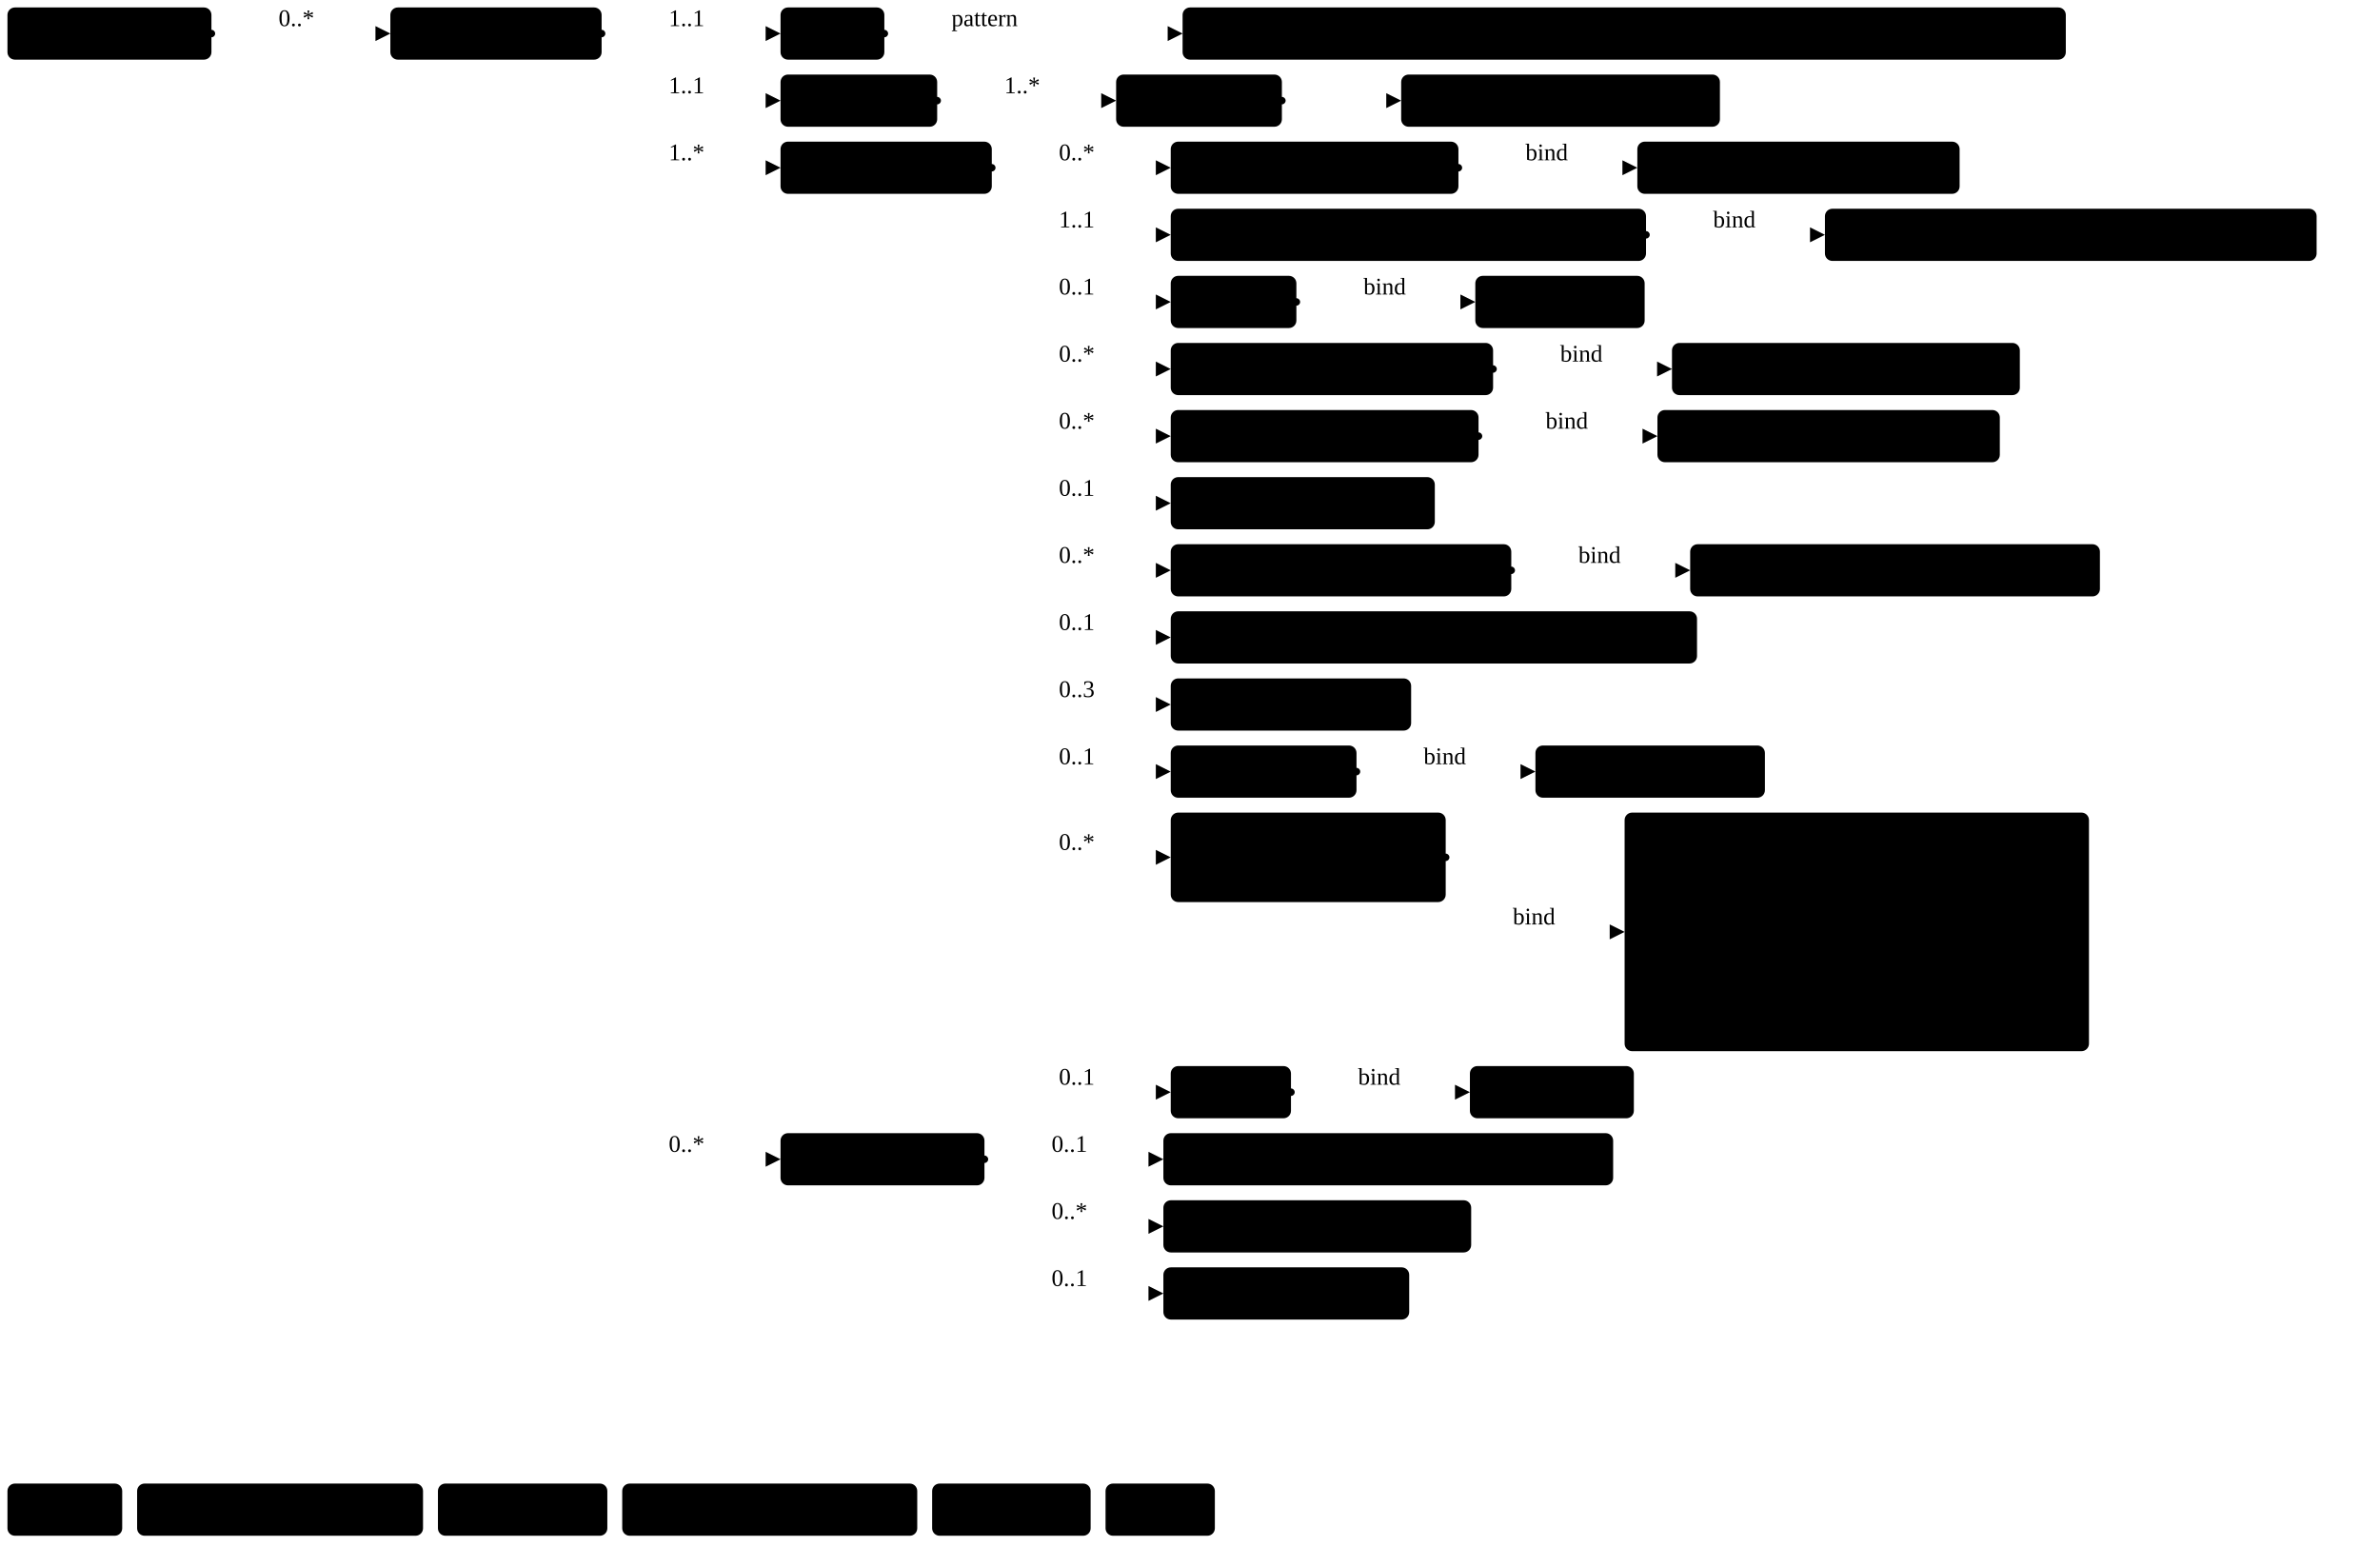
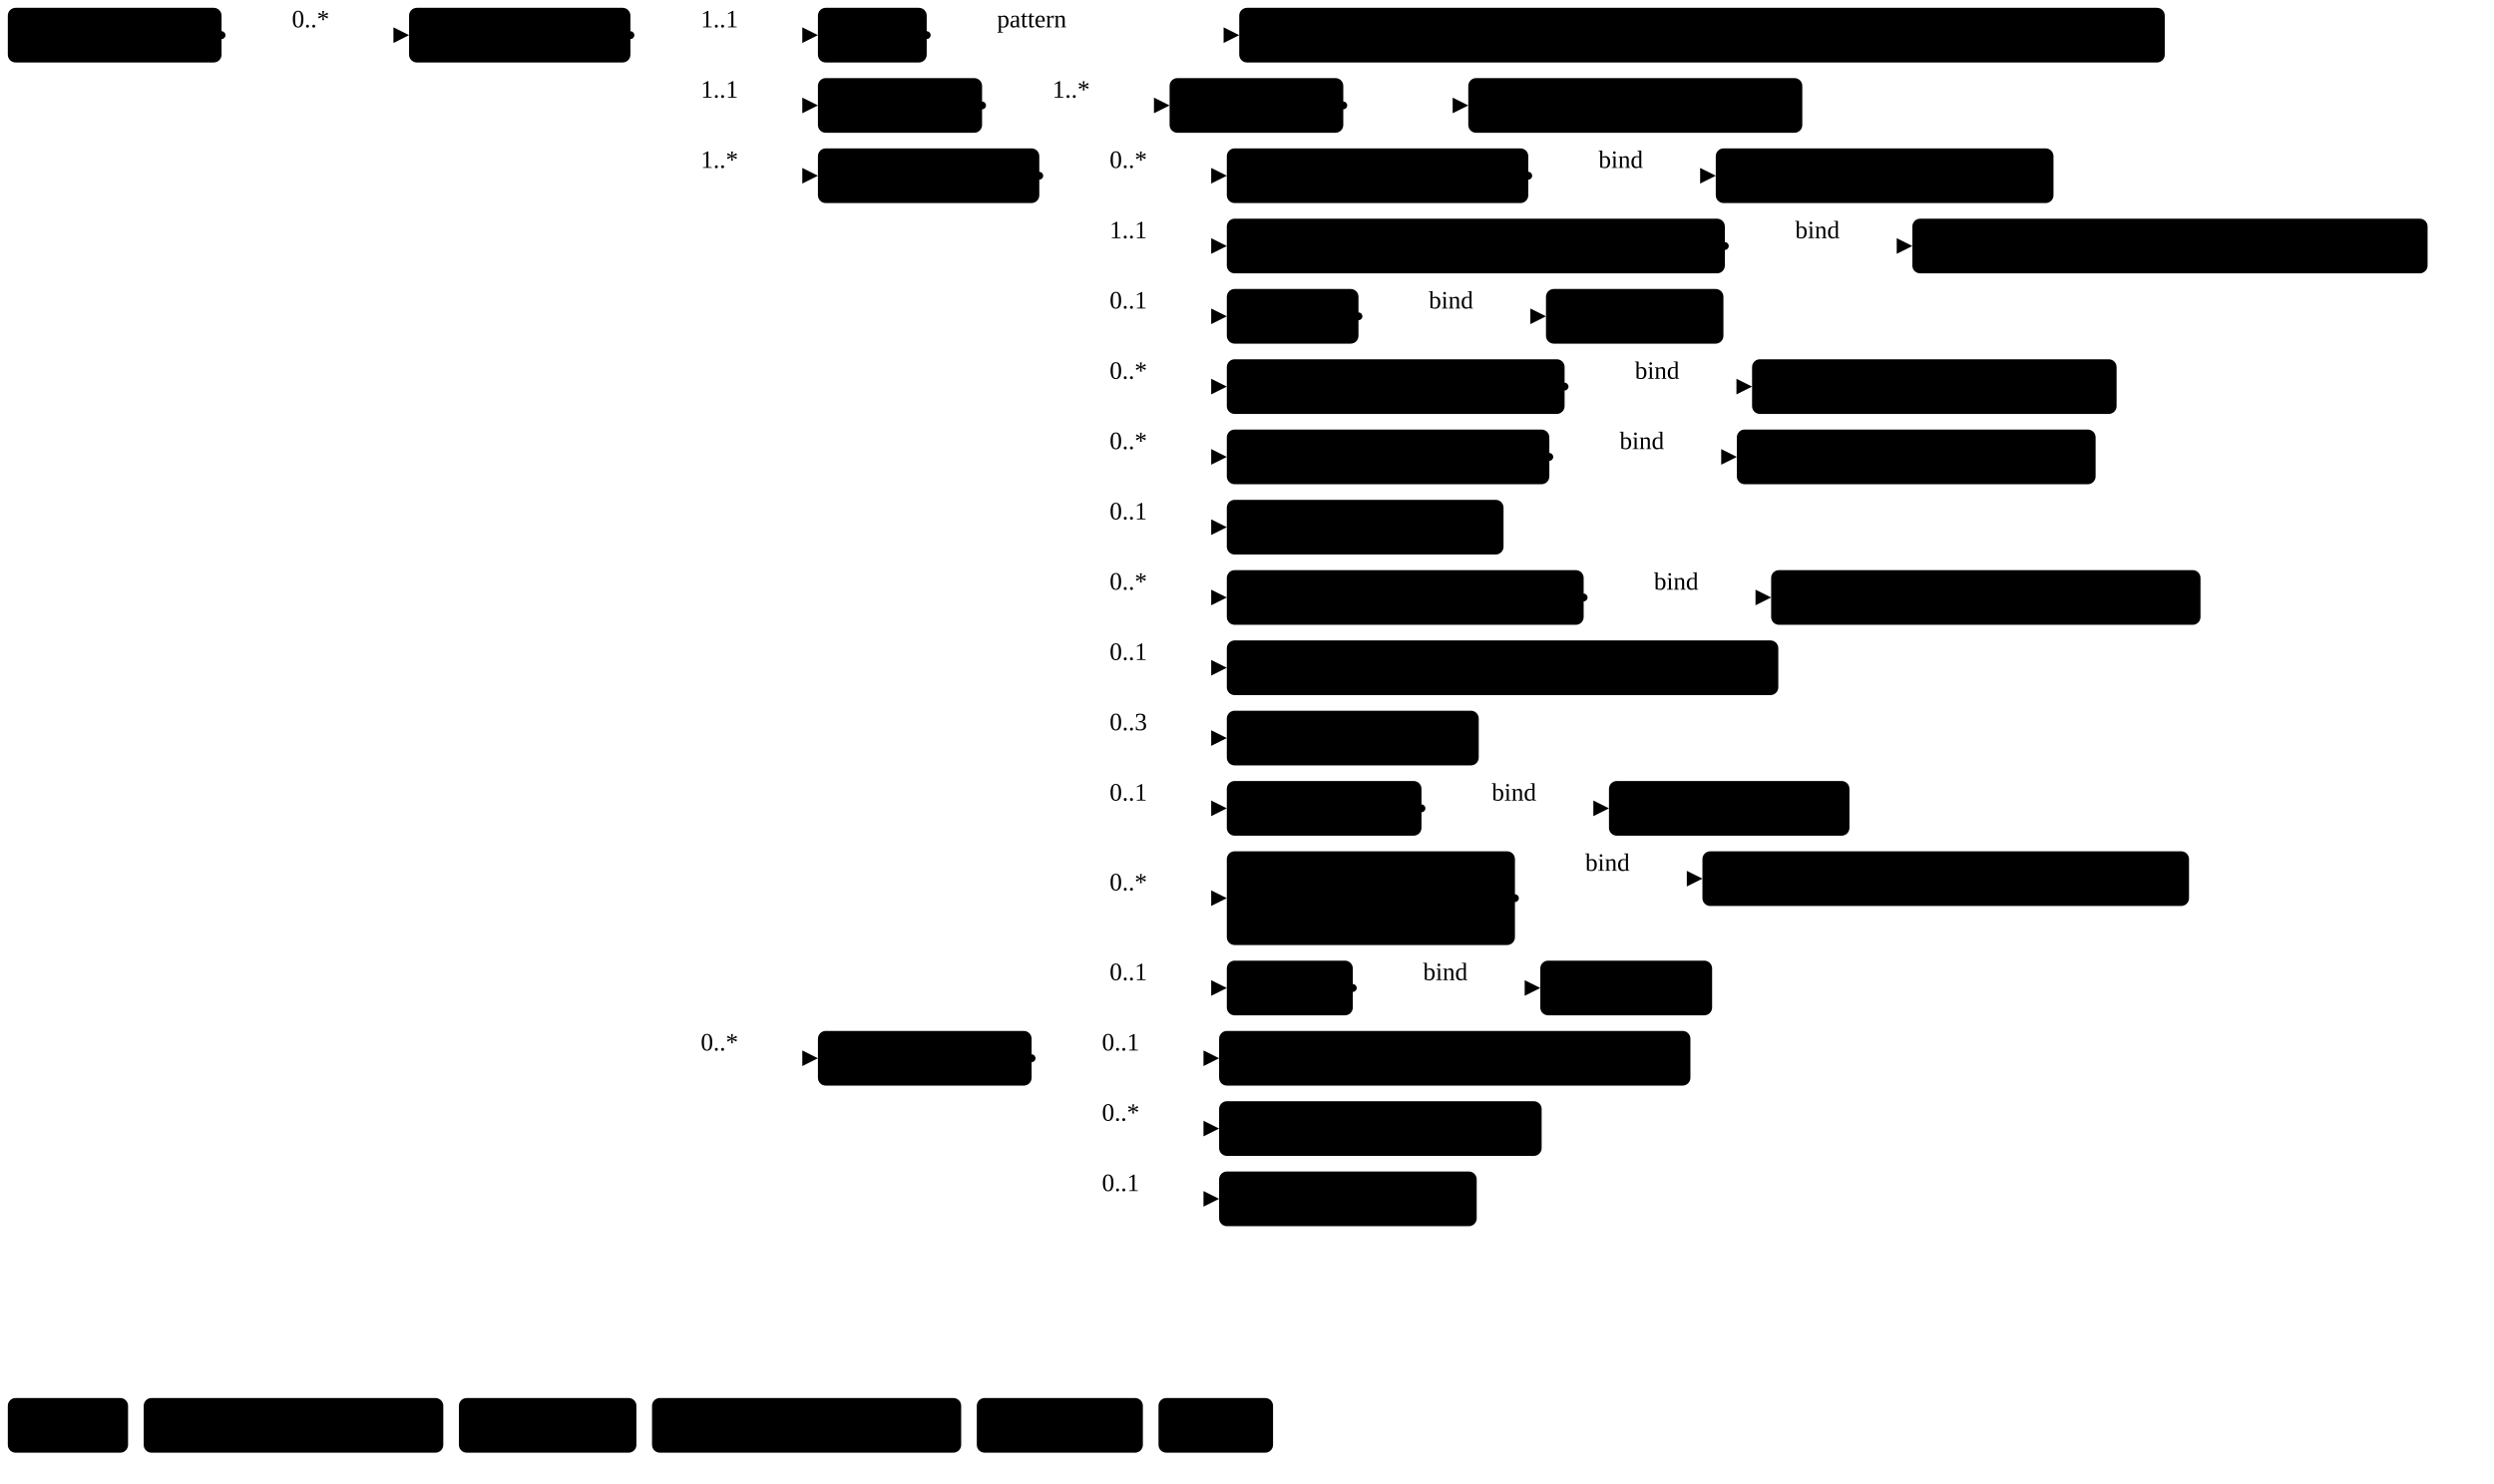
- <svg xmlns="http://www.w3.org/2000/svg" version="1.1" width="1197.14" height="787.5">
+ <svg xmlns="http://www.w3.org/2000/svg" version="1.1" width="1197.14" height="712.5">
  <defs>
    <marker id="arrowStart" markerWidth="3.75" markerHeight="3.75" markerUnits="px" refX="1.88" refY="1.88">
      <circle class="connector" cx="1.88" cy="1.88" r="1.88" />
    </marker>
    <marker id="arrowEnd" markerWidth="7.5" markerHeight="7.5" markerUnits="px" refX="7.5" refY="3.75">
      <polygon class="connector" points="0 0 7.5 3.75 0 7.5" />
    </marker>
  </defs>
  <g>
    <g transform="translate(3.75 3.75)">
      <a href="StructureDefinition-MGFinding.html" target="_top">
        <rect class="profile" x="0" y="0" width="102.6" height="26.25" rx="3.75" ry="3.75" />
      </a>
      <a href="StructureDefinition-MGFinding.html" target="_top">
        <text x="5.62" y="18.75" text-anchor="left" class="profile">Mg Findings</text>
      </a>
    </g>
    <line class="connector" marker-end="url(#arrowEnd)" x1="136.35" y1="16.88" x2="196.35" y2="16.88" />
    <text x="140.1" y="13.12" text-anchor="right" class="lhsText">0..*</text>
    <line class="connector" marker-start="url(#arrowStart)" x1="106.35" y1="16.88" x2="136.35" y2="16.88" />
    <line class="connector" x1="136.35" y1="16.88" x2="136.35" y2="16.88" />
  </g>
  <g>
    <g transform="translate(196.35 3.75)">
      <a href="StructureDefinition-AbnormalityLymphNode.html" target="_top">
        <rect class="focus" x="0" y="0" width="106.26" height="26.25" rx="3.75" ry="3.75" />
      </a>
      <a href="StructureDefinition-AbnormalityLymphNode.html" target="_top">
        <text x="5.62" y="18.75" text-anchor="left" class="focus">Lymph Node</text>
      </a>
    </g>
    <line class="connector" marker-end="url(#arrowEnd)" x1="332.61" y1="16.88" x2="392.61" y2="16.88" />
    <text x="336.36" y="13.12" text-anchor="right" class="lhsText">1..1</text>
    <line class="connector" marker-end="url(#arrowEnd)" x1="332.61" y1="50.62" x2="392.61" y2="50.62" />
    <text x="336.36" y="46.88" text-anchor="right" class="lhsText">1..1</text>
    <line class="connector" marker-end="url(#arrowEnd)" x1="332.61" y1="84.38" x2="392.61" y2="84.38" />
    <text x="336.36" y="80.62" text-anchor="right" class="lhsText">1..*</text>
-     <line class="connector" marker-end="url(#arrowEnd)" x1="332.61" y1="583.12" x2="392.61" y2="583.12" />
-     <text x="336.36" y="579.38" text-anchor="right" class="lhsText">0..*</text>
+     <line class="connector" marker-end="url(#arrowEnd)" x1="332.61" y1="508.12" x2="392.61" y2="508.12" />
+     <text x="336.36" y="504.38" text-anchor="right" class="lhsText">0..*</text>
    <line class="connector" marker-start="url(#arrowStart)" x1="302.61" y1="16.88" x2="332.61" y2="16.88" />
-     <line class="connector" x1="332.61" y1="16.88" x2="332.61" y2="583.12" />
+     <line class="connector" x1="332.61" y1="16.88" x2="332.61" y2="508.12" />
  </g>
  <g>
    <g transform="translate(392.61 3.75)">
      <a href="StructureDefinition-AbnormalityLymphNode-definitions.html#Observation.code" target="_top">
        <rect class="element" x="0" y="0" width="52.22" height="26.25" rx="3.75" ry="3.75" />
      </a>
      <a href="StructureDefinition-AbnormalityLymphNode-definitions.html#Observation.code" target="_top">
        <text x="5.62" y="18.75" text-anchor="left" class="element">Code</text>
      </a>
    </g>
    <line class="connector" marker-end="url(#arrowEnd)" x1="474.84" y1="16.88" x2="594.84" y2="16.88" />
    <text x="478.59" y="13.12" text-anchor="right" class="lhsText">pattern </text>
    <line class="connector" marker-start="url(#arrowStart)" x1="444.84" y1="16.88" x2="474.84" y2="16.88" />
    <line class="connector" x1="474.84" y1="16.88" x2="474.84" y2="16.88" />
  </g>
  <g>
    <g transform="translate(594.84 3.75)">
      <a href="http://hl7.org/fhir/us/breast-radiology/CodeSystem/ObservationCodesCS" target="_top">
        <rect class="value" x="0" y="0" width="444.26" height="26.25" rx="3.75" ry="3.75" />
      </a>
      <a href="http://hl7.org/fhir/us/breast-radiology/CodeSystem/ObservationCodesCS" target="_top">
        <text x="5.62" y="18.75" text-anchor="left" class="value">ObservationCodesCS#abnormalityLymphNodeObservation</text>
      </a>
    </g>
  </g>
  <g>
    <g transform="translate(392.61 37.5)">
      <a href="StructureDefinition-AbnormalityLymphNode-definitions.html#Observation.bodySite" target="_top">
        <rect class="element" x="0" y="0" width="78.79" height="26.25" rx="3.75" ry="3.75" />
      </a>
      <a href="StructureDefinition-AbnormalityLymphNode-definitions.html#Observation.bodySite" target="_top">
        <text x="5.62" y="18.75" text-anchor="left" class="element">BodySite</text>
      </a>
    </g>
    <line class="connector" marker-end="url(#arrowEnd)" x1="501.41" y1="50.62" x2="561.41" y2="50.62" />
    <text x="505.16" y="46.88" text-anchor="right" class="lhsText">1..*</text>
    <line class="connector" marker-start="url(#arrowStart)" x1="471.41" y1="50.62" x2="501.41" y2="50.62" />
    <line class="connector" x1="501.41" y1="50.62" x2="501.41" y2="50.62" />
  </g>
  <g>
    <g transform="translate(561.41 37.5)">
      <a href="StructureDefinition-AbnormalityLymphNode-definitions.html#Observation.bodySite.extension" target="_top">
        <rect class="element" x="0" y="0" width="83.38" height="26.25" rx="3.75" ry="3.75" />
      </a>
      <a href="StructureDefinition-AbnormalityLymphNode-definitions.html#Observation.bodySite.extension" target="_top">
        <text x="5.62" y="18.75" text-anchor="left" class="element">extension</text>
      </a>
    </g>
    <line class="connector" marker-end="url(#arrowEnd)" x1="674.79" y1="50.62" x2="704.79" y2="50.62" />
    <line class="connector" marker-start="url(#arrowStart)" x1="644.79" y1="50.62" x2="674.79" y2="50.62" />
    <line class="connector" x1="674.79" y1="50.62" x2="674.79" y2="50.62" />
  </g>
  <g>
    <g transform="translate(704.79 37.5)">
      <a href="StructureDefinition-BreastBodyLocationExtension.html" target="_top">
        <rect class="extension" x="0" y="0" width="160.33" height="26.25" rx="3.75" ry="3.75" />
      </a>
      <a href="StructureDefinition-BreastBodyLocationExtension.html" target="_top">
        <text x="5.62" y="18.75" text-anchor="left" class="extension">BreastBodyLocation</text>
      </a>
    </g>
  </g>
  <g>
    <g transform="translate(392.61 71.25)">
      <a href="StructureDefinition-AbnormalityLymphNode-definitions.html#Observation.component" target="_top">
        <rect class="element" x="0" y="0" width="106.26" height="26.25" rx="3.75" ry="3.75" />
      </a>
      <a href="StructureDefinition-AbnormalityLymphNode-definitions.html#Observation.component" target="_top">
        <text x="5.62" y="18.75" text-anchor="left" class="element">Components</text>
      </a>
    </g>
    <line class="connector" marker-end="url(#arrowEnd)" x1="528.88" y1="84.38" x2="588.88" y2="84.38" />
    <text x="532.62" y="80.62" text-anchor="right" class="lhsText">0..*</text>
    <line class="connector" marker-end="url(#arrowEnd)" x1="528.88" y1="118.12" x2="588.88" y2="118.12" />
    <text x="532.62" y="114.38" text-anchor="right" class="lhsText">1..1</text>
    <line class="connector" marker-end="url(#arrowEnd)" x1="528.88" y1="151.88" x2="588.88" y2="151.88" />
    <text x="532.62" y="148.12" text-anchor="right" class="lhsText">0..1</text>
    <line class="connector" marker-end="url(#arrowEnd)" x1="528.88" y1="185.62" x2="588.88" y2="185.62" />
    <text x="532.62" y="181.88" text-anchor="right" class="lhsText">0..*</text>
    <line class="connector" marker-end="url(#arrowEnd)" x1="528.88" y1="219.38" x2="588.88" y2="219.38" />
    <text x="532.62" y="215.62" text-anchor="right" class="lhsText">0..*</text>
    <line class="connector" marker-end="url(#arrowEnd)" x1="528.88" y1="253.12" x2="588.88" y2="253.12" />
    <text x="532.62" y="249.38" text-anchor="right" class="lhsText">0..1</text>
    <line class="connector" marker-end="url(#arrowEnd)" x1="528.88" y1="286.88" x2="588.88" y2="286.88" />
    <text x="532.62" y="283.12" text-anchor="right" class="lhsText">0..*</text>
    <line class="connector" marker-end="url(#arrowEnd)" x1="528.88" y1="320.62" x2="588.88" y2="320.62" />
    <text x="532.62" y="316.88" text-anchor="right" class="lhsText">0..1</text>
    <line class="connector" marker-end="url(#arrowEnd)" x1="528.88" y1="354.38" x2="588.88" y2="354.38" />
    <text x="532.62" y="350.62" text-anchor="right" class="lhsText">0..3</text>
    <line class="connector" marker-end="url(#arrowEnd)" x1="528.88" y1="388.12" x2="588.88" y2="388.12" />
    <text x="532.62" y="384.38" text-anchor="right" class="lhsText">0..1</text>
    <line class="connector" marker-end="url(#arrowEnd)" x1="528.88" y1="431.25" x2="588.88" y2="431.25" />
    <text x="532.62" y="427.5" text-anchor="right" class="lhsText">0..*</text>
-     <line class="connector" marker-end="url(#arrowEnd)" x1="528.88" y1="549.38" x2="588.88" y2="549.38" />
-     <text x="532.62" y="545.62" text-anchor="right" class="lhsText">0..1</text>
+     <line class="connector" marker-end="url(#arrowEnd)" x1="528.88" y1="474.38" x2="588.88" y2="474.38" />
+     <text x="532.62" y="470.62" text-anchor="right" class="lhsText">0..1</text>
    <line class="connector" marker-start="url(#arrowStart)" x1="498.87" y1="84.38" x2="528.88" y2="84.38" />
-     <line class="connector" x1="528.88" y1="84.38" x2="528.88" y2="549.38" />
+     <line class="connector" x1="528.88" y1="84.38" x2="528.88" y2="474.38" />
  </g>
  <g>
    <g transform="translate(588.88 71.25)">
      <a href="StructureDefinition-AbnormalityLymphNode-definitions.html#Observation.component:correspondsWith" target="_top">
        <rect class="element" x="0" y="0" width="144.71" height="26.25" rx="3.75" ry="3.75" />
      </a>
      <a href="StructureDefinition-AbnormalityLymphNode-definitions.html#Observation.component:correspondsWith" target="_top">
        <text x="5.62" y="18.75" text-anchor="left" class="element">Corresponds With</text>
      </a>
    </g>
    <line class="connector" marker-end="url(#arrowEnd)" x1="763.58" y1="84.38" x2="823.58" y2="84.38" />
    <text x="767.33" y="80.62" text-anchor="right" class="lhsText">bind</text>
    <line class="connector" marker-start="url(#arrowStart)" x1="733.58" y1="84.38" x2="763.58" y2="84.38" />
    <line class="connector" x1="763.58" y1="84.38" x2="763.58" y2="84.38" />
  </g>
  <g>
    <g transform="translate(823.58 71.25)">
      <a href="ValueSet-CorrespondsWithVS.html" target="_top">
        <rect class="valueSet" x="0" y="0" width="162.11" height="26.25" rx="3.75" ry="3.75" />
      </a>
      <a href="ValueSet-CorrespondsWithVS.html" target="_top">
        <text x="5.62" y="18.75" text-anchor="left" class="valueSet">CorrespondsWithVS</text>
      </a>
    </g>
  </g>
  <g>
    <g transform="translate(588.88 105)">
      <a href="StructureDefinition-AbnormalityLymphNode-definitions.html#Observation.component:lymphNodeType" target="_top">
        <rect class="element" x="0" y="0" width="239.07" height="26.25" rx="3.75" ry="3.75" />
      </a>
      <a href="StructureDefinition-AbnormalityLymphNode-definitions.html#Observation.component:lymphNodeType" target="_top">
        <text x="5.62" y="18.75" text-anchor="left" class="element">Lymph Node Abnormality Type</text>
      </a>
    </g>
    <line class="connector" marker-end="url(#arrowEnd)" x1="857.94" y1="118.12" x2="917.94" y2="118.12" />
    <text x="861.69" y="114.38" text-anchor="right" class="lhsText">bind</text>
    <line class="connector" marker-start="url(#arrowStart)" x1="827.94" y1="118.12" x2="857.94" y2="118.12" />
    <line class="connector" x1="857.94" y1="118.12" x2="857.94" y2="118.12" />
  </g>
  <g>
    <g transform="translate(917.94 105)">
      <a href="ValueSet-AbnormalityLymphNodeTypeVS.html" target="_top">
        <rect class="valueSet" x="0" y="0" width="247.32" height="26.25" rx="3.75" ry="3.75" />
      </a>
      <a href="ValueSet-AbnormalityLymphNodeTypeVS.html" target="_top">
        <text x="5.62" y="18.75" text-anchor="left" class="valueSet">AbnormalityLymphNodeTypeVS</text>
      </a>
    </g>
  </g>
  <g>
    <g transform="translate(588.88 138.75)">
      <a href="StructureDefinition-AbnormalityLymphNode-definitions.html#Observation.component:margin" target="_top">
        <rect class="element" x="0" y="0" width="63.2" height="26.25" rx="3.75" ry="3.75" />
      </a>
      <a href="StructureDefinition-AbnormalityLymphNode-definitions.html#Observation.component:margin" target="_top">
        <text x="5.62" y="18.75" text-anchor="left" class="element">Margin</text>
      </a>
    </g>
    <line class="connector" marker-end="url(#arrowEnd)" x1="682.08" y1="151.88" x2="742.08" y2="151.88" />
    <text x="685.83" y="148.12" text-anchor="right" class="lhsText">bind</text>
    <line class="connector" marker-start="url(#arrowStart)" x1="652.08" y1="151.88" x2="682.08" y2="151.88" />
    <line class="connector" x1="682.08" y1="151.88" x2="682.08" y2="151.88" />
  </g>
  <g>
    <g transform="translate(742.08 138.75)">
      <a href="ValueSet-MarginVS.html" target="_top">
        <rect class="valueSet" x="0" y="0" width="85.18" height="26.25" rx="3.75" ry="3.75" />
      </a>
      <a href="ValueSet-MarginVS.html" target="_top">
        <text x="5.62" y="18.75" text-anchor="left" class="valueSet">MarginVS</text>
      </a>
    </g>
  </g>
  <g>
    <g transform="translate(588.88 172.5)">
      <a href="StructureDefinition-AbnormalityLymphNode-definitions.html#Observation.component:notPreviouslySeen" target="_top">
        <rect class="element" x="0" y="0" width="162.14" height="26.25" rx="3.75" ry="3.75" />
      </a>
      <a href="StructureDefinition-AbnormalityLymphNode-definitions.html#Observation.component:notPreviouslySeen" target="_top">
        <text x="5.62" y="18.75" text-anchor="left" class="element">Not Previously Seen</text>
      </a>
    </g>
    <line class="connector" marker-end="url(#arrowEnd)" x1="781.01" y1="185.62" x2="841.01" y2="185.62" />
    <text x="784.76" y="181.88" text-anchor="right" class="lhsText">bind</text>
    <line class="connector" marker-start="url(#arrowStart)" x1="751.01" y1="185.62" x2="781.01" y2="185.62" />
    <line class="connector" x1="781.01" y1="185.62" x2="781.01" y2="185.62" />
  </g>
  <g>
    <g transform="translate(841.01 172.5)">
      <a href="ValueSet-NotPreviouslySeenVS.html" target="_top">
        <rect class="valueSet" x="0" y="0" width="174.97" height="26.25" rx="3.75" ry="3.75" />
      </a>
      <a href="ValueSet-NotPreviouslySeenVS.html" target="_top">
        <text x="5.62" y="18.75" text-anchor="left" class="valueSet">NotPreviouslySeenVS</text>
      </a>
    </g>
  </g>
  <g>
    <g transform="translate(588.88 206.25)">
      <a href="StructureDefinition-AbnormalityLymphNode-definitions.html#Observation.component:obsChanges" target="_top">
        <rect class="element" x="0" y="0" width="154.82" height="26.25" rx="3.75" ry="3.75" />
      </a>
      <a href="StructureDefinition-AbnormalityLymphNode-definitions.html#Observation.component:obsChanges" target="_top">
        <text x="5.62" y="18.75" text-anchor="left" class="element">Observed Changes</text>
      </a>
    </g>
    <line class="connector" marker-end="url(#arrowEnd)" x1="773.69" y1="219.38" x2="833.69" y2="219.38" />
    <text x="777.44" y="215.62" text-anchor="right" class="lhsText">bind</text>
    <line class="connector" marker-start="url(#arrowStart)" x1="743.69" y1="219.38" x2="773.69" y2="219.38" />
    <line class="connector" x1="773.69" y1="219.38" x2="773.69" y2="219.38" />
  </g>
  <g>
    <g transform="translate(833.69 206.25)">
      <a href="ValueSet-ObservedChangesVS.html" target="_top">
        <rect class="valueSet" x="0" y="0" width="172.22" height="26.25" rx="3.75" ry="3.75" />
      </a>
      <a href="ValueSet-ObservedChangesVS.html" target="_top">
        <text x="5.62" y="18.75" text-anchor="left" class="valueSet">ObservedChangesVS</text>
      </a>
    </g>
  </g>
  <g>
    <g transform="translate(588.88 240)">
      <a href="StructureDefinition-AbnormalityLymphNode-definitions.html#Observation.component:observedCount" target="_top">
        <rect class="element" x="0" y="0" width="132.83" height="26.25" rx="3.75" ry="3.75" />
      </a>
      <a href="StructureDefinition-AbnormalityLymphNode-definitions.html#Observation.component:observedCount" target="_top">
        <text x="5.62" y="18.75" text-anchor="left" class="element">Observed Count</text>
      </a>
    </g>
  </g>
  <g>
    <g transform="translate(588.88 273.75)">
      <a href="StructureDefinition-AbnormalityLymphNode-definitions.html#Observation.component:obsDistribution" target="_top">
        <rect class="element" x="0" y="0" width="171.29" height="26.25" rx="3.75" ry="3.75" />
      </a>
      <a href="StructureDefinition-AbnormalityLymphNode-definitions.html#Observation.component:obsDistribution" target="_top">
        <text x="5.62" y="18.75" text-anchor="left" class="element">Observed Distribution</text>
      </a>
    </g>
    <line class="connector" marker-end="url(#arrowEnd)" x1="790.16" y1="286.88" x2="850.16" y2="286.88" />
    <text x="793.91" y="283.12" text-anchor="right" class="lhsText">bind</text>
    <line class="connector" marker-start="url(#arrowStart)" x1="760.16" y1="286.88" x2="790.16" y2="286.88" />
    <line class="connector" x1="790.16" y1="286.88" x2="790.16" y2="286.88" />
  </g>
  <g>
    <g transform="translate(850.16 273.75)">
      <a href="ValueSet-CalcificationDistributionVS.html" target="_top">
        <rect class="valueSet" x="0" y="0" width="206.1" height="26.25" rx="3.75" ry="3.75" />
      </a>
      <a href="ValueSet-CalcificationDistributionVS.html" target="_top">
        <text x="5.62" y="18.75" text-anchor="left" class="valueSet">CalcificationDistributionVS</text>
      </a>
    </g>
  </g>
  <g>
    <g transform="translate(588.88 307.5)">
      <a href="StructureDefinition-AbnormalityLymphNode-definitions.html#Observation.component:obsDistRegionSize" target="_top">
        <rect class="element" x="0" y="0" width="264.72" height="26.25" rx="3.75" ry="3.75" />
      </a>
      <a href="StructureDefinition-AbnormalityLymphNode-definitions.html#Observation.component:obsDistRegionSize" target="_top">
        <text x="5.62" y="18.75" text-anchor="left" class="element">Observed Distribution Region Size</text>
      </a>
    </g>
  </g>
  <g>
    <g transform="translate(588.88 341.25)">
      <a href="StructureDefinition-AbnormalityLymphNode-definitions.html#Observation.component:obsSize" target="_top">
        <rect class="element" x="0" y="0" width="120.92" height="26.25" rx="3.75" ry="3.75" />
      </a>
      <a href="StructureDefinition-AbnormalityLymphNode-definitions.html#Observation.component:obsSize" target="_top">
        <text x="5.62" y="18.75" text-anchor="left" class="element">Observed Size</text>
      </a>
    </g>
  </g>
  <g>
    <g transform="translate(588.88 375)">
      <a href="StructureDefinition-AbnormalityLymphNode-definitions.html#Observation.component:orientation" target="_top">
        <rect class="element" x="0" y="0" width="93.44" height="26.25" rx="3.75" ry="3.75" />
      </a>
      <a href="StructureDefinition-AbnormalityLymphNode-definitions.html#Observation.component:orientation" target="_top">
        <text x="5.62" y="18.75" text-anchor="left" class="element">Orientation</text>
      </a>
    </g>
    <line class="connector" marker-end="url(#arrowEnd)" x1="712.32" y1="388.12" x2="772.32" y2="388.12" />
    <text x="716.07" y="384.38" text-anchor="right" class="lhsText">bind</text>
    <line class="connector" marker-start="url(#arrowStart)" x1="682.32" y1="388.12" x2="712.32" y2="388.12" />
    <line class="connector" x1="712.32" y1="388.12" x2="712.32" y2="388.12" />
  </g>
  <g>
    <g transform="translate(772.32 375)">
      <a href="ValueSet-OrientationVS.html" target="_top">
        <rect class="valueSet" x="0" y="0" width="115.43" height="26.25" rx="3.75" ry="3.75" />
      </a>
      <a href="ValueSet-OrientationVS.html" target="_top">
        <text x="5.62" y="18.75" text-anchor="left" class="valueSet">OrientationVS</text>
      </a>
    </g>
  </g>
  <g>
    <g transform="translate(588.88 408.75)">
      <a href="StructureDefinition-AbnormalityLymphNode-definitions.html#Observation.component:prevDemBy" target="_top">
        <rect class="element" x="0" y="0" width="138.31" height="45" rx="3.75" ry="3.75" />
      </a>
      <a href="StructureDefinition-AbnormalityLymphNode-definitions.html#Observation.component:prevDemBy" target="_top">
        <text x="5.62" y="18.75" text-anchor="left" class="element">Previously</text>
      </a>
      <a href="StructureDefinition-AbnormalityLymphNode-definitions.html#Observation.component:prevDemBy" target="_top">
        <text x="5.62" y="37.5" text-anchor="left" class="element">Demonstrated by</text>
      </a>
    </g>
-     <line class="connector" marker-end="url(#arrowEnd)" x1="757.18" y1="468.75" x2="817.18" y2="468.75" />
-     <text x="760.93" y="465" text-anchor="right" class="lhsText">bind</text>
+     <line class="connector" marker-end="url(#arrowEnd)" x1="757.18" y1="421.88" x2="817.18" y2="421.88" />
+     <text x="760.93" y="418.12" text-anchor="right" class="lhsText">bind</text>
    <line class="connector" marker-start="url(#arrowStart)" x1="727.18" y1="431.25" x2="757.18" y2="431.25" />
-     <line class="connector" x1="757.18" y1="431.25" x2="757.18" y2="468.75" />
+     <line class="connector" x1="757.18" y1="421.88" x2="757.18" y2="431.25" />
  </g>
  <g>
    <g transform="translate(817.18 408.75)">
      <a href="ValueSet-PreviouslyDemonstratedByVS.html" target="_top">
-         <rect class="valueSet" x="0" y="0" width="233.57" height="120" rx="3.75" ry="3.75" />
+         <rect class="valueSet" x="0" y="0" width="233.57" height="26.25" rx="3.75" ry="3.75" />
      </a>
      <a href="ValueSet-PreviouslyDemonstratedByVS.html" target="_top">
-         <text x="5.62" y="18.75" text-anchor="left" class="valueSet">org</text>
-       </a>
-       <a href="ValueSet-PreviouslyDemonstratedByVS.html" target="_top">
-         <text x="5.62" y="37.5" text-anchor="left" class="valueSet">fhir</text>
-       </a>
-       <a href="ValueSet-PreviouslyDemonstratedByVS.html" target="_top">
-         <text x="5.62" y="56.25" text-anchor="left" class="valueSet">us</text>
-       </a>
-       <a href="ValueSet-PreviouslyDemonstratedByVS.html" target="_top">
-         <text x="5.62" y="75" text-anchor="left" class="valueSet">breast-radiology</text>
-       </a>
-       <a href="ValueSet-PreviouslyDemonstratedByVS.html" target="_top">
-         <text x="5.62" y="93.75" text-anchor="left" class="valueSet">ValueSet</text>
-       </a>
-       <a href="ValueSet-PreviouslyDemonstratedByVS.html" target="_top">
-         <text x="5.62" y="112.5" text-anchor="left" class="valueSet">PreviouslyDemonstratedByVS</text>
-       </a>
-     </g>
-   </g>
-   <g>
-     <g transform="translate(588.88 536.25)">
+         <text x="5.62" y="18.75" text-anchor="left" class="valueSet">PreviouslyDemonstratedByVS</text>
+       </a>
+     </g>
+   </g>
+   <g>
+     <g transform="translate(588.88 461.25)">
      <a href="StructureDefinition-AbnormalityLymphNode-definitions.html#Observation.component:shape" target="_top">
        <rect class="element" x="0" y="0" width="60.48" height="26.25" rx="3.75" ry="3.75" />
      </a>
      <a href="StructureDefinition-AbnormalityLymphNode-definitions.html#Observation.component:shape" target="_top">
        <text x="5.62" y="18.75" text-anchor="left" class="element">Shape</text>
      </a>
    </g>
-     <line class="connector" marker-end="url(#arrowEnd)" x1="679.36" y1="549.38" x2="739.36" y2="549.38" />
-     <text x="683.11" y="545.62" text-anchor="right" class="lhsText">bind</text>
-     <line class="connector" marker-start="url(#arrowStart)" x1="649.36" y1="549.38" x2="679.36" y2="549.38" />
-     <line class="connector" x1="679.36" y1="549.38" x2="679.36" y2="549.38" />
-   </g>
-   <g>
-     <g transform="translate(739.36 536.25)">
+     <line class="connector" marker-end="url(#arrowEnd)" x1="679.36" y1="474.38" x2="739.36" y2="474.38" />
+     <text x="683.11" y="470.62" text-anchor="right" class="lhsText">bind</text>
+     <line class="connector" marker-start="url(#arrowStart)" x1="649.36" y1="474.38" x2="679.36" y2="474.38" />
+     <line class="connector" x1="679.36" y1="474.38" x2="679.36" y2="474.38" />
+   </g>
+   <g>
+     <g transform="translate(739.36 461.25)">
      <a href="ValueSet-ShapeVS.html" target="_top">
        <rect class="valueSet" x="0" y="0" width="82.47" height="26.25" rx="3.75" ry="3.75" />
      </a>
      <a href="ValueSet-ShapeVS.html" target="_top">
        <text x="5.62" y="18.75" text-anchor="left" class="valueSet">ShapeVS</text>
      </a>
    </g>
  </g>
  <g>
-     <g transform="translate(392.61 570)">
+     <g transform="translate(392.61 495)">
      <a href="StructureDefinition-AbnormalityLymphNode-definitions.html#Observation.hasMember" target="_top">
        <rect class="element" x="0" y="0" width="102.57" height="26.25" rx="3.75" ry="3.75" />
      </a>
      <a href="StructureDefinition-AbnormalityLymphNode-definitions.html#Observation.hasMember" target="_top">
        <text x="5.62" y="18.75" text-anchor="left" class="element">HasMember</text>
      </a>
    </g>
-     <line class="connector" marker-end="url(#arrowEnd)" x1="525.18" y1="583.12" x2="585.18" y2="583.12" />
-     <text x="528.93" y="579.38" text-anchor="right" class="lhsText">0..1</text>
-     <line class="connector" marker-end="url(#arrowEnd)" x1="525.18" y1="616.88" x2="585.18" y2="616.88" />
-     <text x="528.93" y="613.12" text-anchor="right" class="lhsText">0..*</text>
-     <line class="connector" marker-end="url(#arrowEnd)" x1="525.18" y1="650.62" x2="585.18" y2="650.62" />
-     <text x="528.93" y="646.88" text-anchor="right" class="lhsText">0..1</text>
-     <line class="connector" marker-start="url(#arrowStart)" x1="495.18" y1="583.12" x2="525.18" y2="583.12" />
-     <line class="connector" x1="525.18" y1="583.12" x2="525.18" y2="650.62" />
-   </g>
-   <g>
-     <g transform="translate(585.18 570)">
+     <line class="connector" marker-end="url(#arrowEnd)" x1="525.18" y1="508.12" x2="585.18" y2="508.12" />
+     <text x="528.93" y="504.38" text-anchor="right" class="lhsText">0..1</text>
+     <line class="connector" marker-end="url(#arrowEnd)" x1="525.18" y1="541.88" x2="585.18" y2="541.88" />
+     <text x="528.93" y="538.12" text-anchor="right" class="lhsText">0..*</text>
+     <line class="connector" marker-end="url(#arrowEnd)" x1="525.18" y1="575.62" x2="585.18" y2="575.62" />
+     <text x="528.93" y="571.88" text-anchor="right" class="lhsText">0..1</text>
+     <line class="connector" marker-start="url(#arrowStart)" x1="495.18" y1="508.12" x2="525.18" y2="508.12" />
+     <line class="connector" x1="525.18" y1="508.12" x2="525.18" y2="575.62" />
+   </g>
+   <g>
+     <g transform="translate(585.18 495)">
      <a href="StructureDefinition-BreastAssessmentCategory.html" target="_top">
        <rect class="profile" x="0" y="0" width="226.23" height="26.25" rx="3.75" ry="3.75" />
      </a>
      <a href="StructureDefinition-BreastAssessmentCategory.html" target="_top">
        <text x="5.62" y="18.75" text-anchor="left" class="profile">Breast Assessment Category</text>
      </a>
    </g>
  </g>
  <g>
-     <g transform="translate(585.18 603.75)">
+     <g transform="translate(585.18 528.75)">
      <a href="StructureDefinition-AssociatedFeature.html" target="_top">
        <rect class="profile" x="0" y="0" width="154.82" height="26.25" rx="3.75" ry="3.75" />
      </a>
      <a href="StructureDefinition-AssociatedFeature.html" target="_top">
        <text x="5.62" y="18.75" text-anchor="left" class="profile">Associated Feature</text>
      </a>
    </g>
  </g>
  <g>
-     <g transform="translate(585.18 637.5)">
+     <g transform="translate(585.18 562.5)">
      <a href="StructureDefinition-TumorSatellite.html" target="_top">
        <rect class="profile" x="0" y="0" width="123.65" height="26.25" rx="3.75" ry="3.75" />
      </a>
      <a href="StructureDefinition-TumorSatellite.html" target="_top">
        <text x="5.62" y="18.75" text-anchor="left" class="profile">Tumor Satellite</text>
      </a>
    </g>
  </g>
  <g>
-     <g transform="translate(3.75 746.25)">
+     <g transform="translate(3.75 671.25)">
      <rect class="focus" x="0" y="0" width="57.72" height="26.25" rx="3.75" ry="3.75" />
      <text x="5.62" y="18.75" text-anchor="left" class="focus">Focus</text>
    </g>
-     <g transform="translate(68.97 746.25)">
+     <g transform="translate(68.97 671.25)">
      <rect class="profile" x="0" y="0" width="143.81" height="26.25" rx="3.75" ry="3.75" />
      <text x="5.62" y="18.75" text-anchor="left" class="profile">Profiled Resource</text>
    </g>
-     <g transform="translate(220.28 746.25)">
+     <g transform="translate(220.28 671.25)">
      <rect class="extension" x="0" y="0" width="85.21" height="26.25" rx="3.75" ry="3.75" />
      <text x="5.62" y="18.75" text-anchor="left" class="extension">Extension</text>
    </g>
-     <g transform="translate(312.98 746.25)">
+     <g transform="translate(312.98 671.25)">
      <rect class="element" x="0" y="0" width="148.39" height="26.25" rx="3.75" ry="3.75" />
      <text x="5.62" y="18.75" text-anchor="left" class="element">Resource Element</text>
    </g>
-     <g transform="translate(468.87 746.25)">
+     <g transform="translate(468.87 671.25)">
      <rect class="valueSet" x="0" y="0" width="79.72" height="26.25" rx="3.75" ry="3.75" />
      <text x="5.62" y="18.75" text-anchor="left" class="valueSet">ValueSet</text>
    </g>
-     <g transform="translate(556.09 746.25)">
+     <g transform="translate(556.09 671.25)">
      <rect class="value" x="0" y="0" width="54.98" height="26.25" rx="3.75" ry="3.75" />
      <text x="5.62" y="18.75" text-anchor="left" class="value">Value</text>
    </g>
  </g>
</svg>
